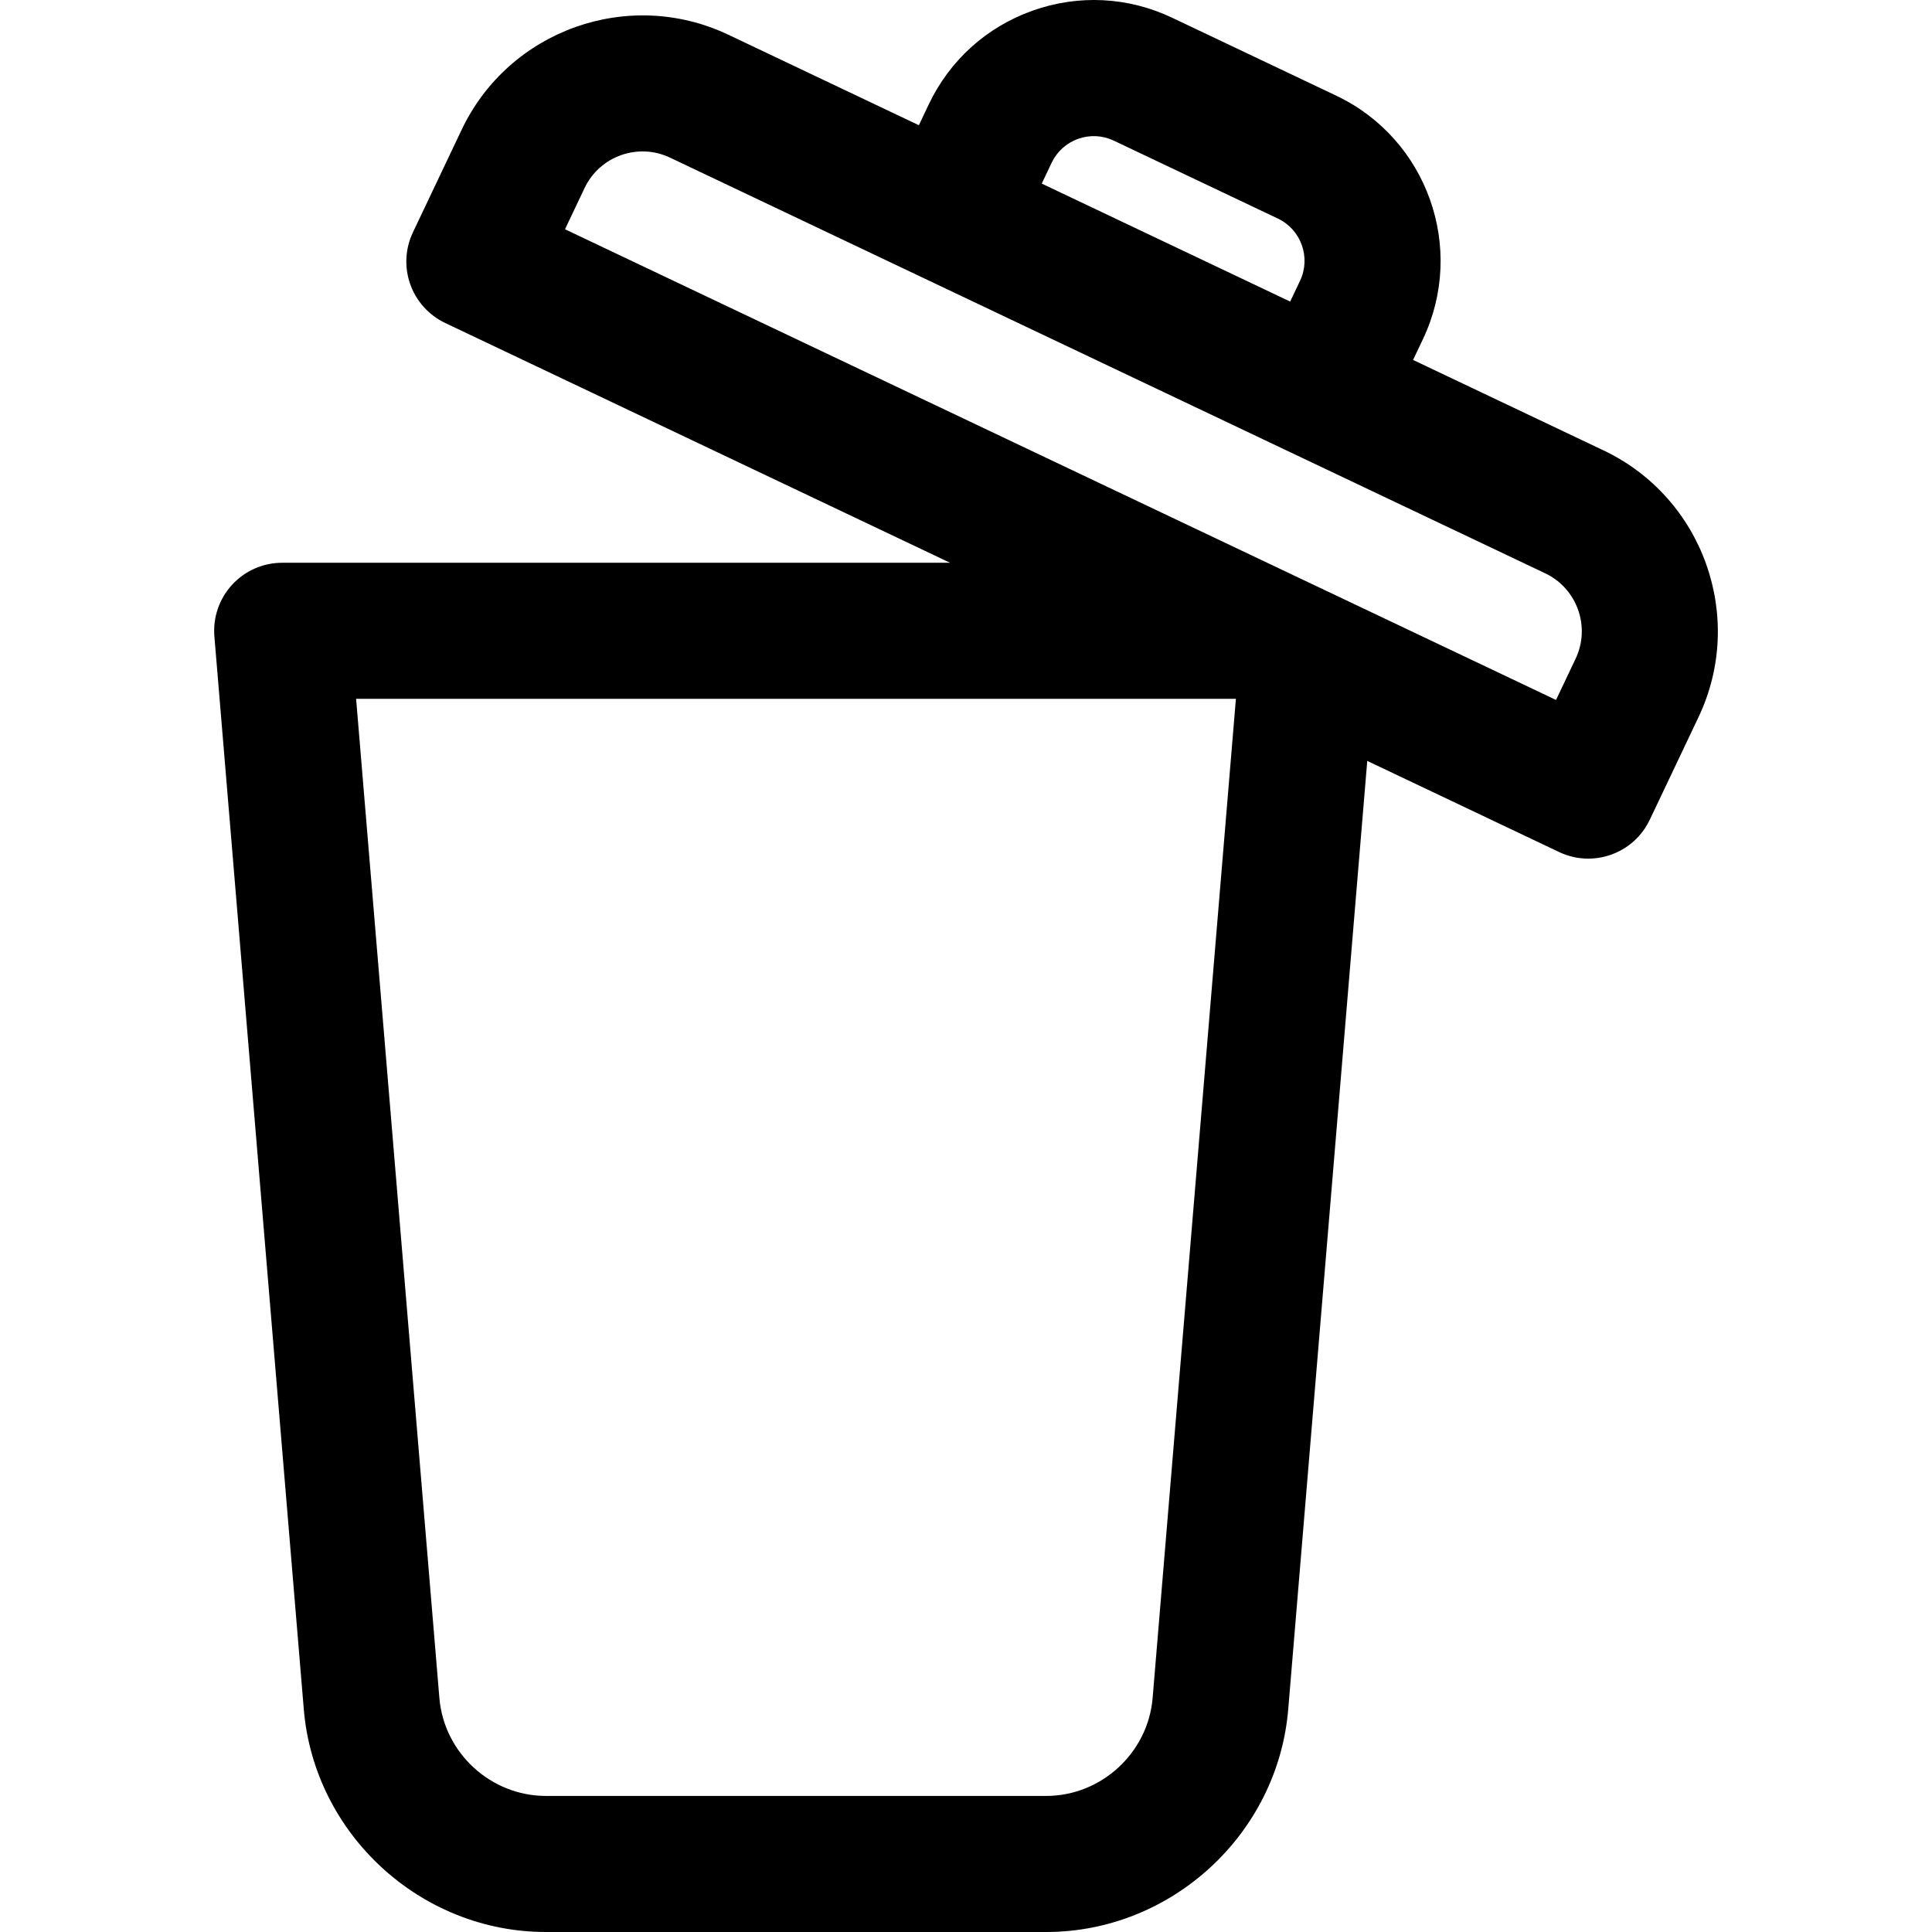
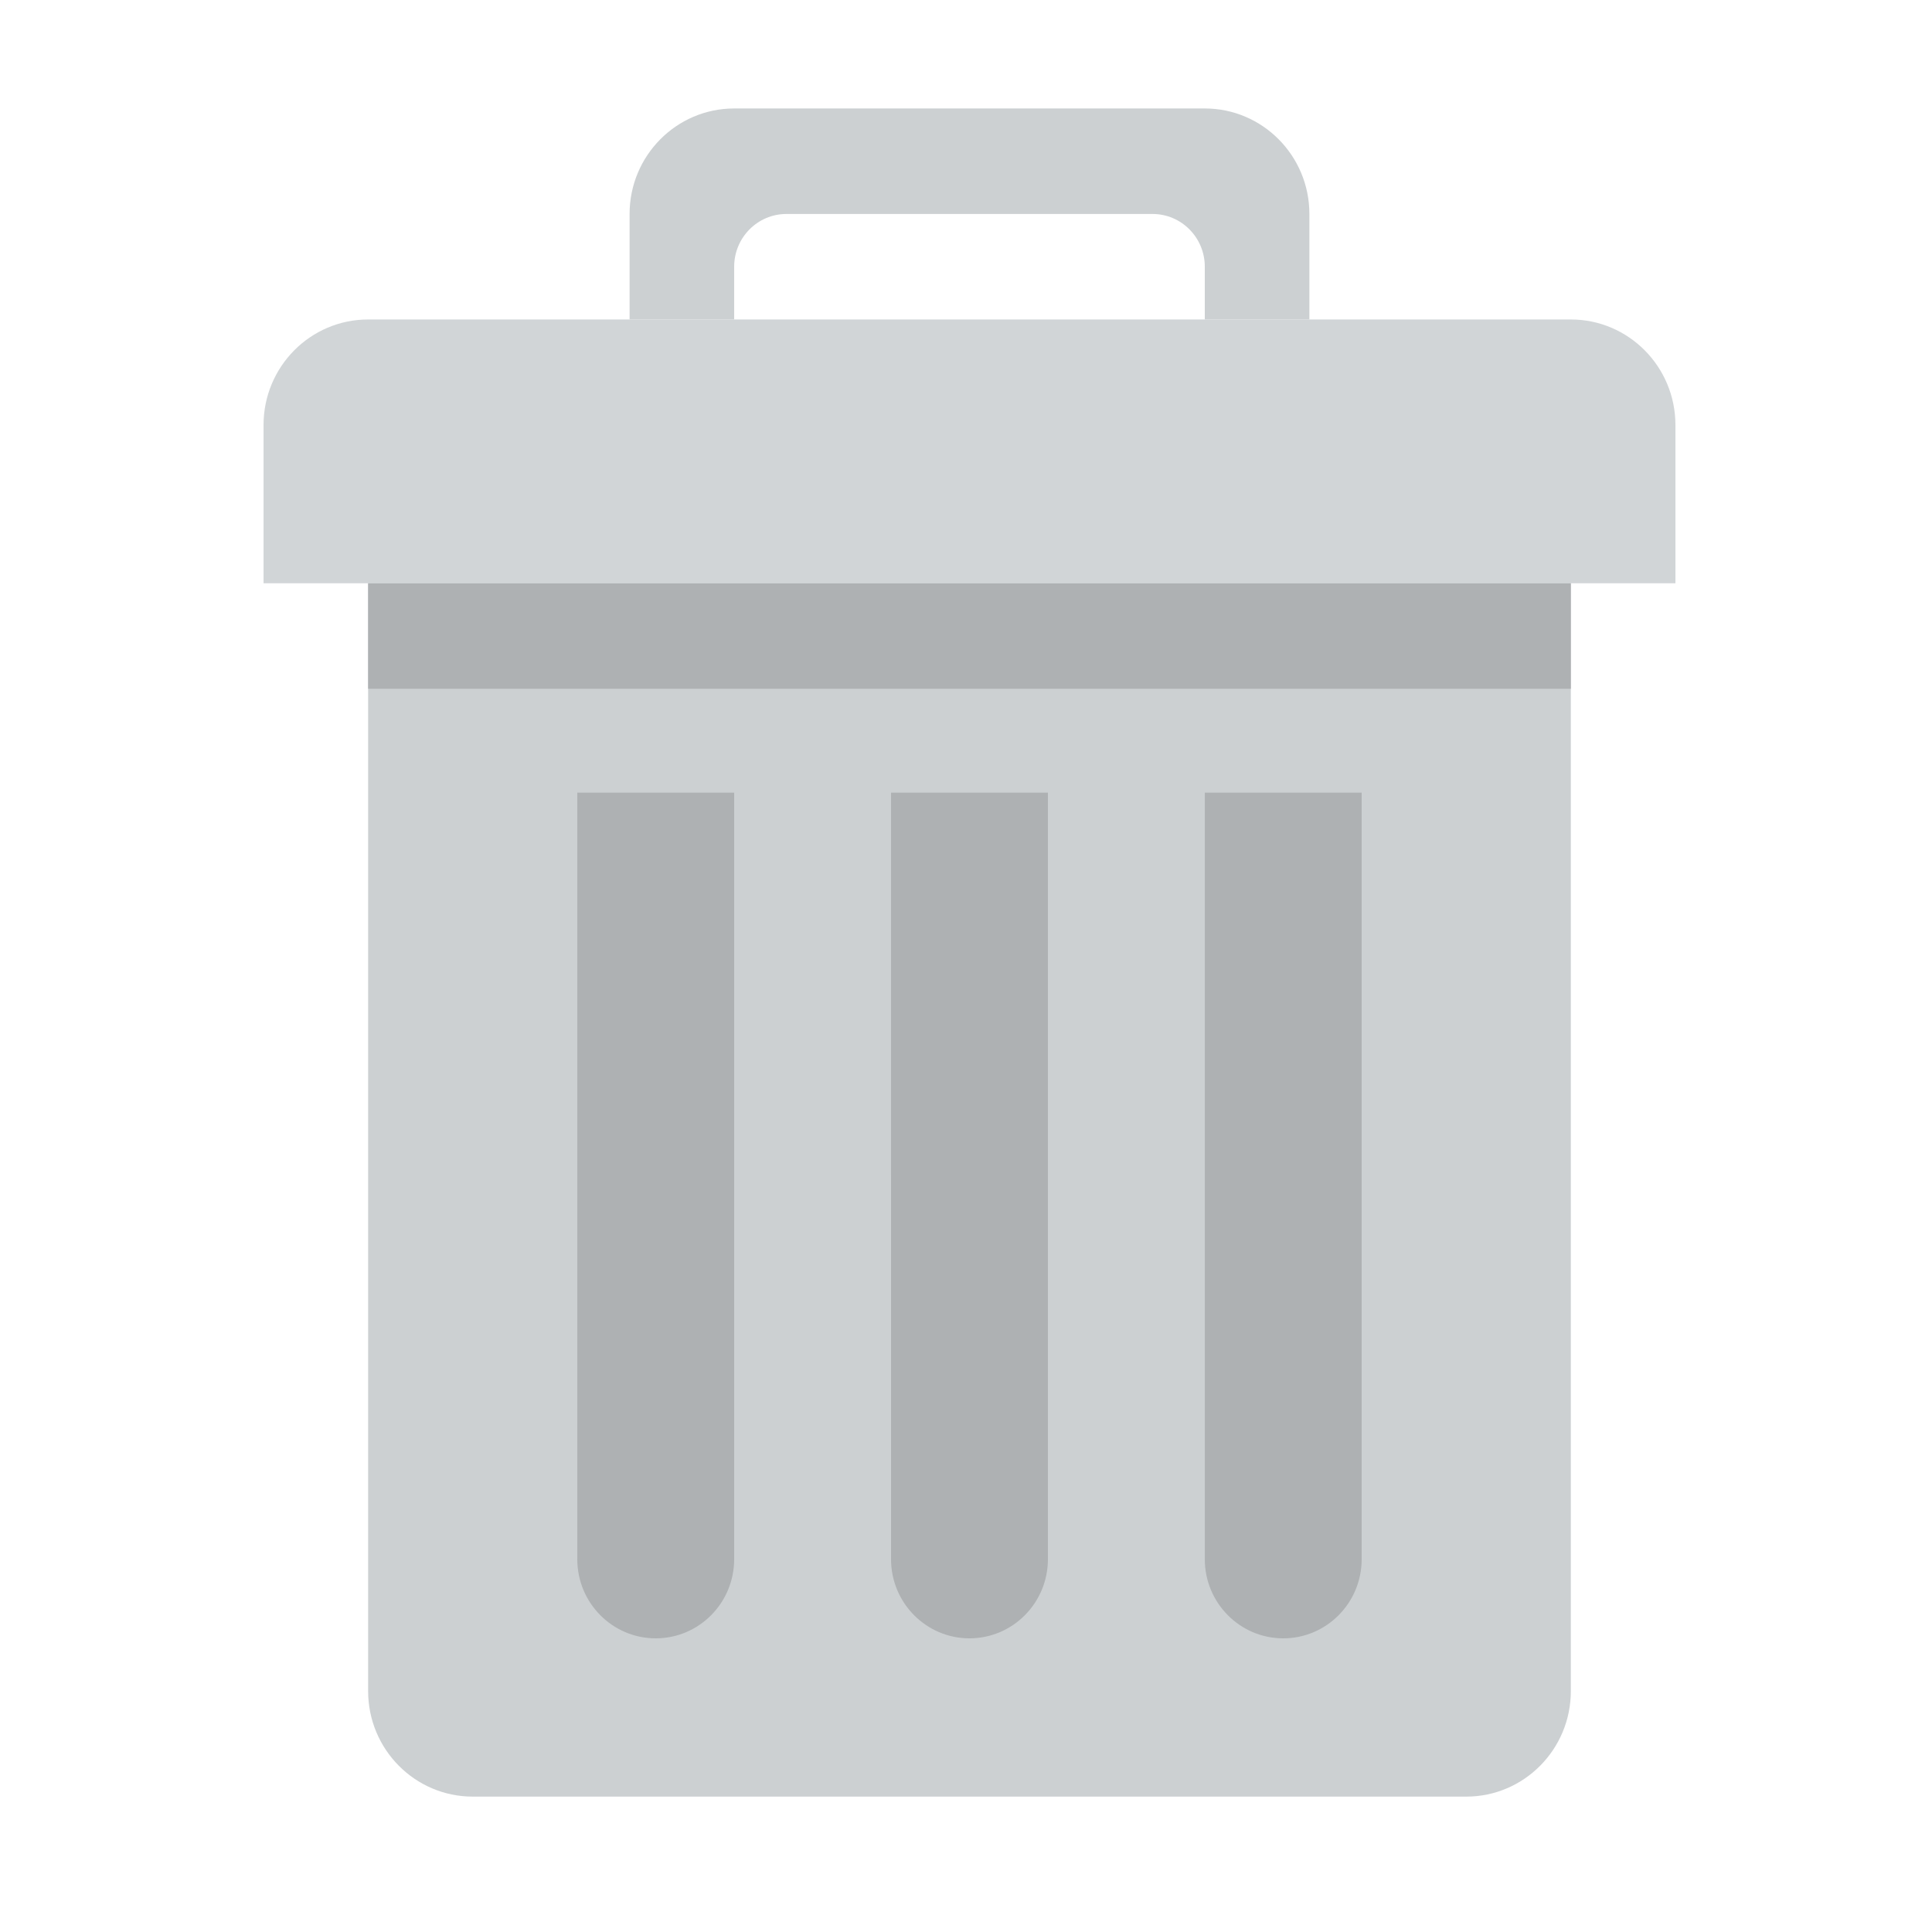
- <svg xmlns="http://www.w3.org/2000/svg" viewBox="0 0 284.011 284.011">
-   <path d="M235.732,66.214l-28.006-13.301l1.452-3.057c6.354-13.379,0.639-29.434-12.74-35.789L172.316,2.611    c-6.48-3.079-13.771-3.447-20.532-1.042c-6.76,2.406-12.178,7.301-15.256,13.782l-1.452,3.057L107.07,5.106    c-14.653-6.958-32.239-0.698-39.2,13.955L60.7,34.155c-1.138,2.396-1.277,5.146-0.388,7.644c0.89,2.499,2.735,4.542,5.131,5.68    l74.218,35.25h-98.18c-2.797,0-5.465,1.171-7.358,3.229c-1.894,2.059-2.839,4.815-2.607,7.602l13.143,157.706    c1.53,18.362,17.162,32.745,35.588,32.745h73.54c18.425,0,34.057-14.383,35.587-32.745l11.618-139.408l28.205,13.396    c1.385,0.658,2.845,0.969,4.283,0.969c3.74,0,7.328-2.108,9.04-5.712l7.169-15.093C256.646,90.761,250.386,73.175,235.732,66.214z     M154.594,23.931c0.786-1.655,2.17-2.905,3.896-3.521c1.729-0.614,3.59-0.521,5.245,0.267l24.121,11.455    c3.418,1.624,4.878,5.726,3.255,9.144l-1.452,3.057l-36.518-17.344L154.594,23.931z M169.441,249.604    c-0.673,8.077-7.55,14.405-15.655,14.405h-73.54c-8.106,0-14.983-6.328-15.656-14.405L52.35,102.728h129.332L169.441,249.604z     M231.62,96.835l-2.878,6.06L83.057,33.701l2.879-6.061c2.229-4.695,7.863-6.698,12.554-4.469l128.661,61.108    C231.845,86.509,233.85,92.142,231.62,96.835z" fill="currentColor" />
+ <svg xmlns="http://www.w3.org/2000/svg" viewBox="0 0 285 285">
+   <g>
+     <path fill="#CCD0D2" d="m54.305,78.257l0,171.207c0,8.591 6.912,15.564 15.428,15.564l146.562,0c8.516,0 15.428,-6.973 15.428,-15.564l0,-171.207l-177.418,0z" />
+     <path fill="#CCD0D2" d="m108.302,16l69.425,0c8.516,0 15.428,6.973 15.428,15.564l0,15.564l-15.428,0l0,-7.782c0,-4.295 -3.448,-7.782 -7.714,-7.782l-53.997,0c-4.266,0 -7.714,3.486 -7.714,7.782l0,7.782l-15.428,0l0,-15.564c0,-8.591 6.912,-15.564 15.428,-15.564z" />
+     <path fill="#AEB1B3" d="m85.16,230.007c0,6.451 5.184,11.673 11.57,11.673c6.387,0 11.57,-5.222 11.57,-11.673l0,-113.081l-23.141,0l0,113.081zm92.567,-113.081l0,113.082c0,6.444 5.184,11.673 11.57,11.673c6.387,0 11.57,-5.23 11.57,-11.673l0,-113.082l-23.141,0zm-46.284,113.081c0,6.444 5.184,11.673 11.57,11.673c6.387,0 11.57,-5.23 11.57,-11.673l0,-113.081l-23.142,0l0.001,113.081l0,0z" />
+     <path fill="#AEB1B3" d="m54.305,86.039l177.418,0l0,15.564l-177.418,0l0,-15.564z" />
+     <path fill="#D1D5D7" d="m54.305,47.128l177.418,0c8.516,0 15.428,6.973 15.428,15.564l0,23.347l-208.274,0l0,-23.347c0,-8.591 6.912,-15.564 15.428,-15.564z" />
+   </g>
</svg>
